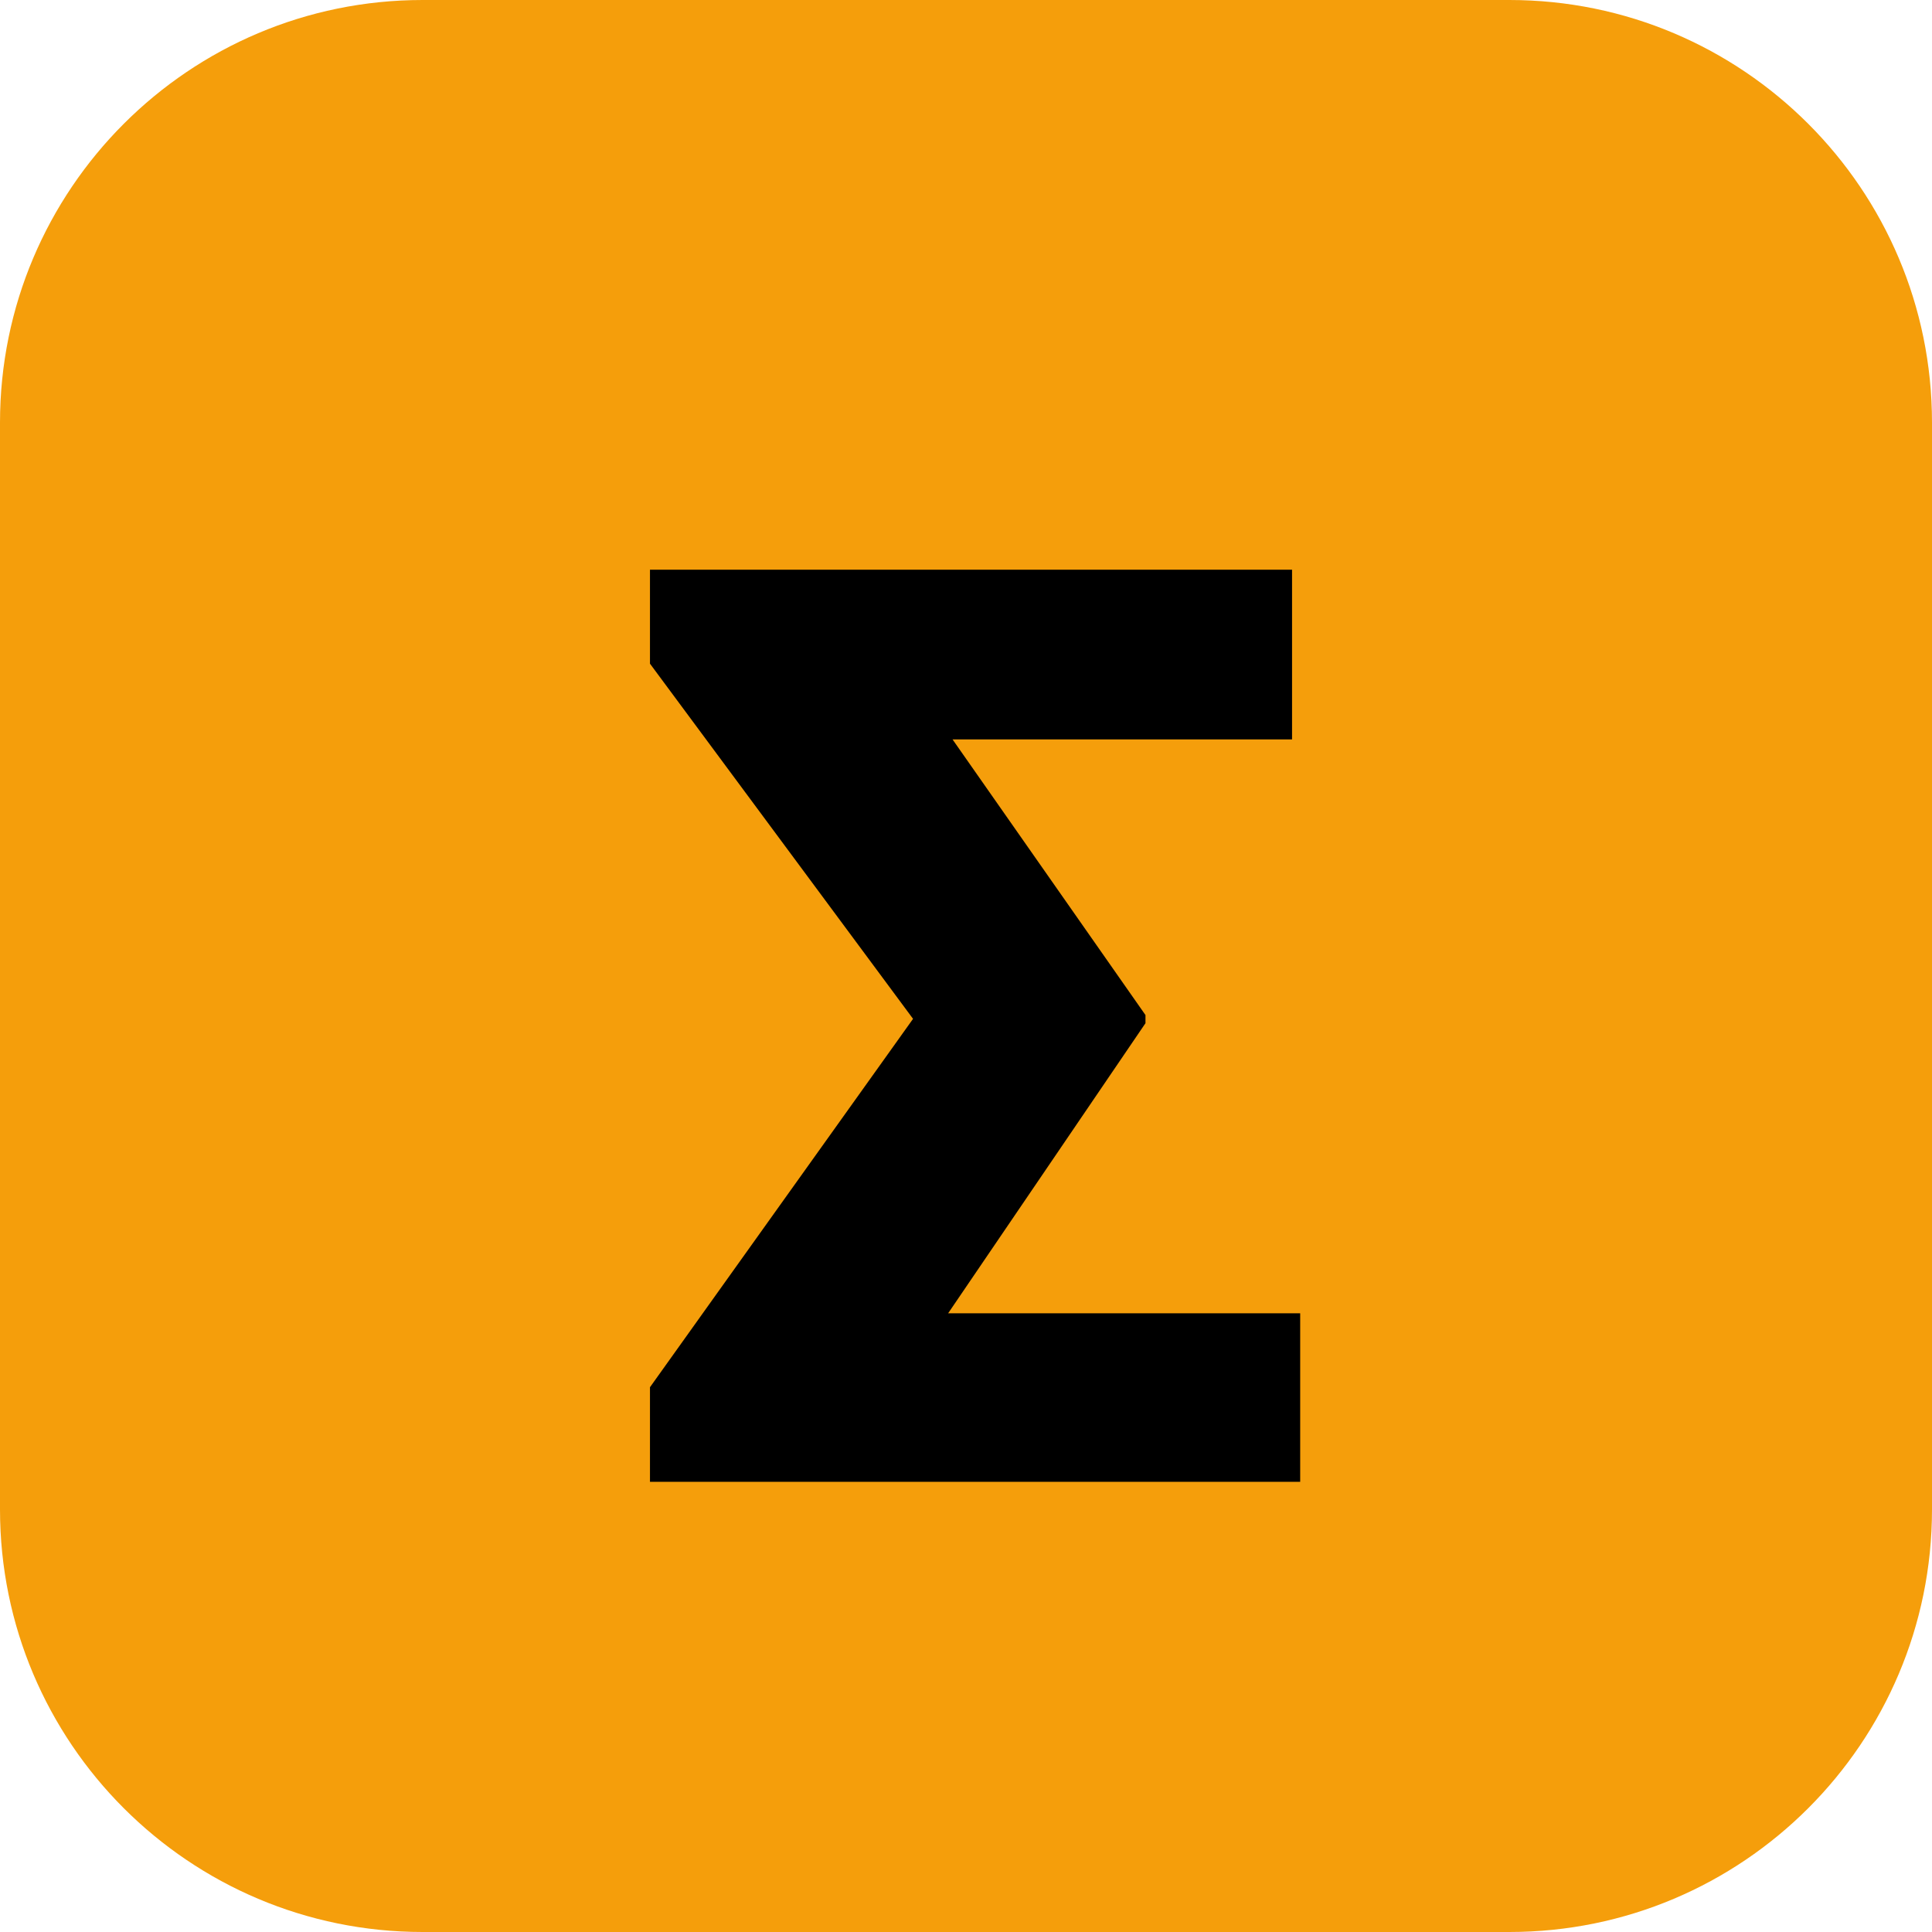
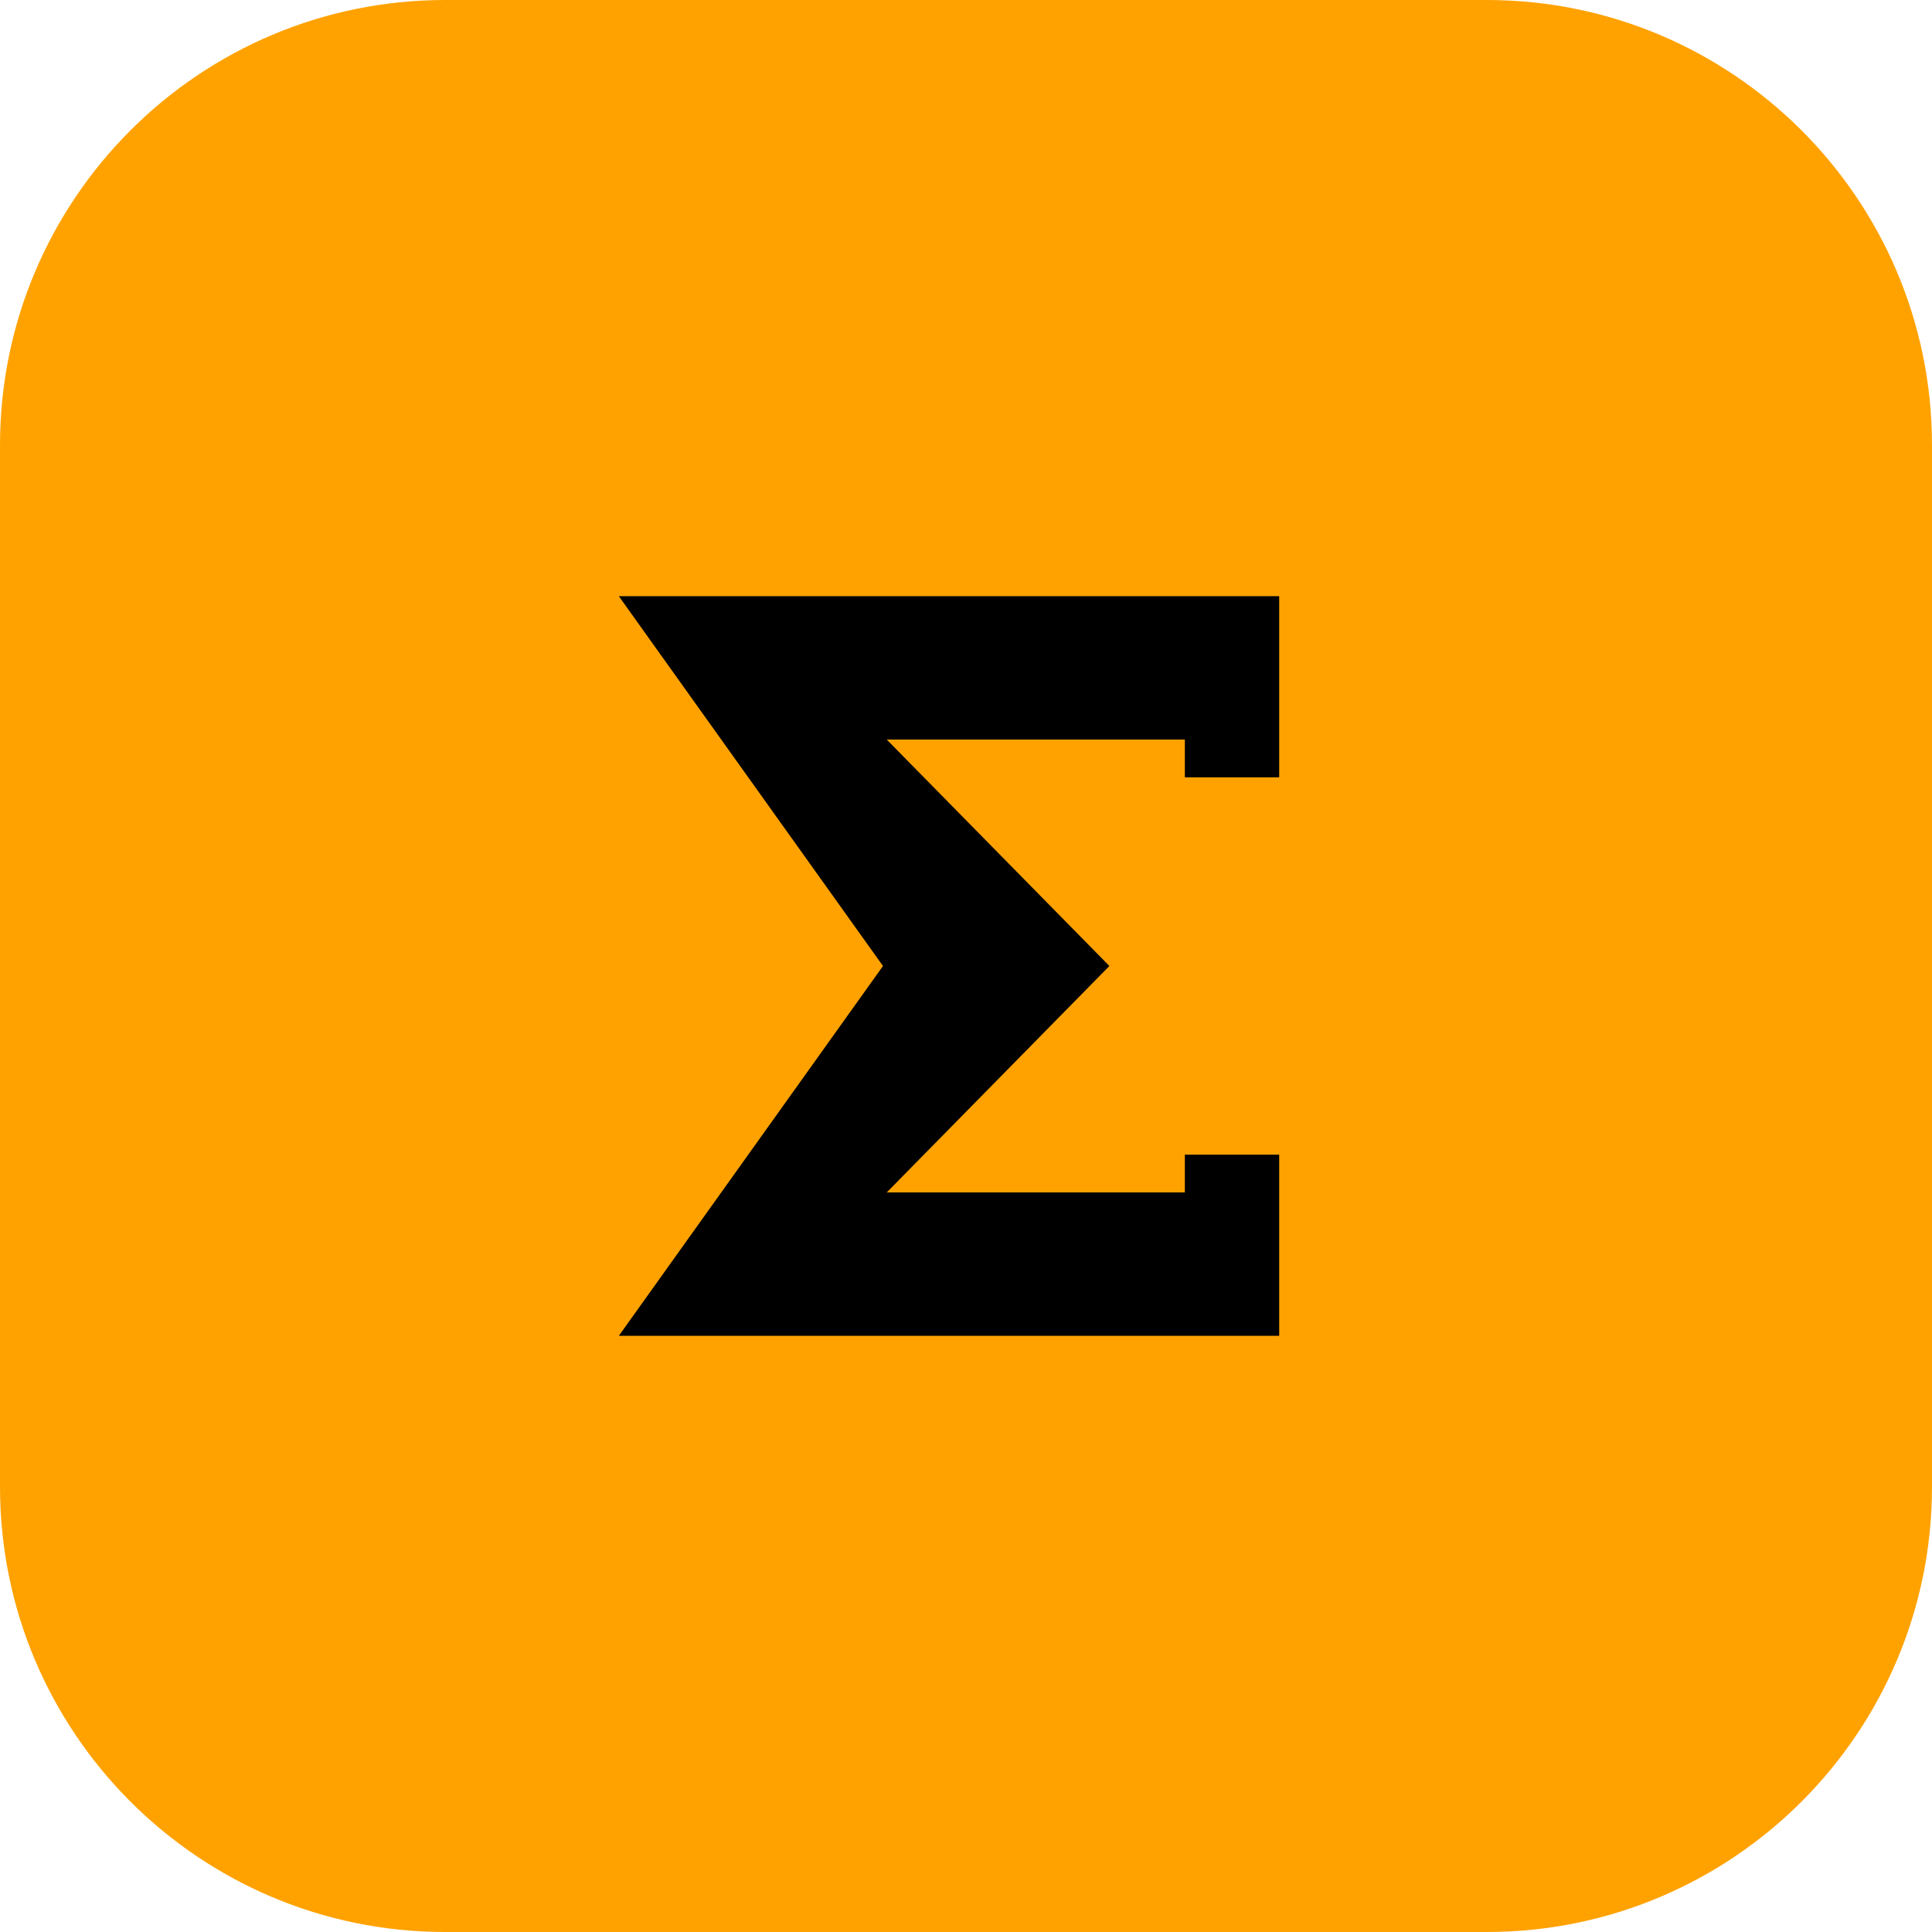
- <svg xmlns="http://www.w3.org/2000/svg" viewBox="0 0 512 512" width="100%" height="100%">
-   <rect width="512" height="512" rx="112" fill="#f59e0b" />
-   <text x="50%" y="54%" text-anchor="middle" dominant-baseline="central" font-family="-apple-system, BlinkMacSystemFont, 'Segoe UI', Roboto, Helvetica, Arial, sans-serif" font-weight="900" font-size="340" fill="#000000">Σ</text>
+ <svg xmlns="http://www.w3.org/2000/svg" viewBox="0 0 512 512" width="512" height="512">
+   <rect width="512" height="512" rx="118" fill="#FFA200" />
+   <path d="M 164 158 L 339 158 L 339 206 L 314 206 L 314 196 L 235 196 L 294 256 L 235 316 L 314 316 L 314 306 L 339 306 L 339 354 L 164 354 L 234 256 Z" fill="#000000" />
</svg>
